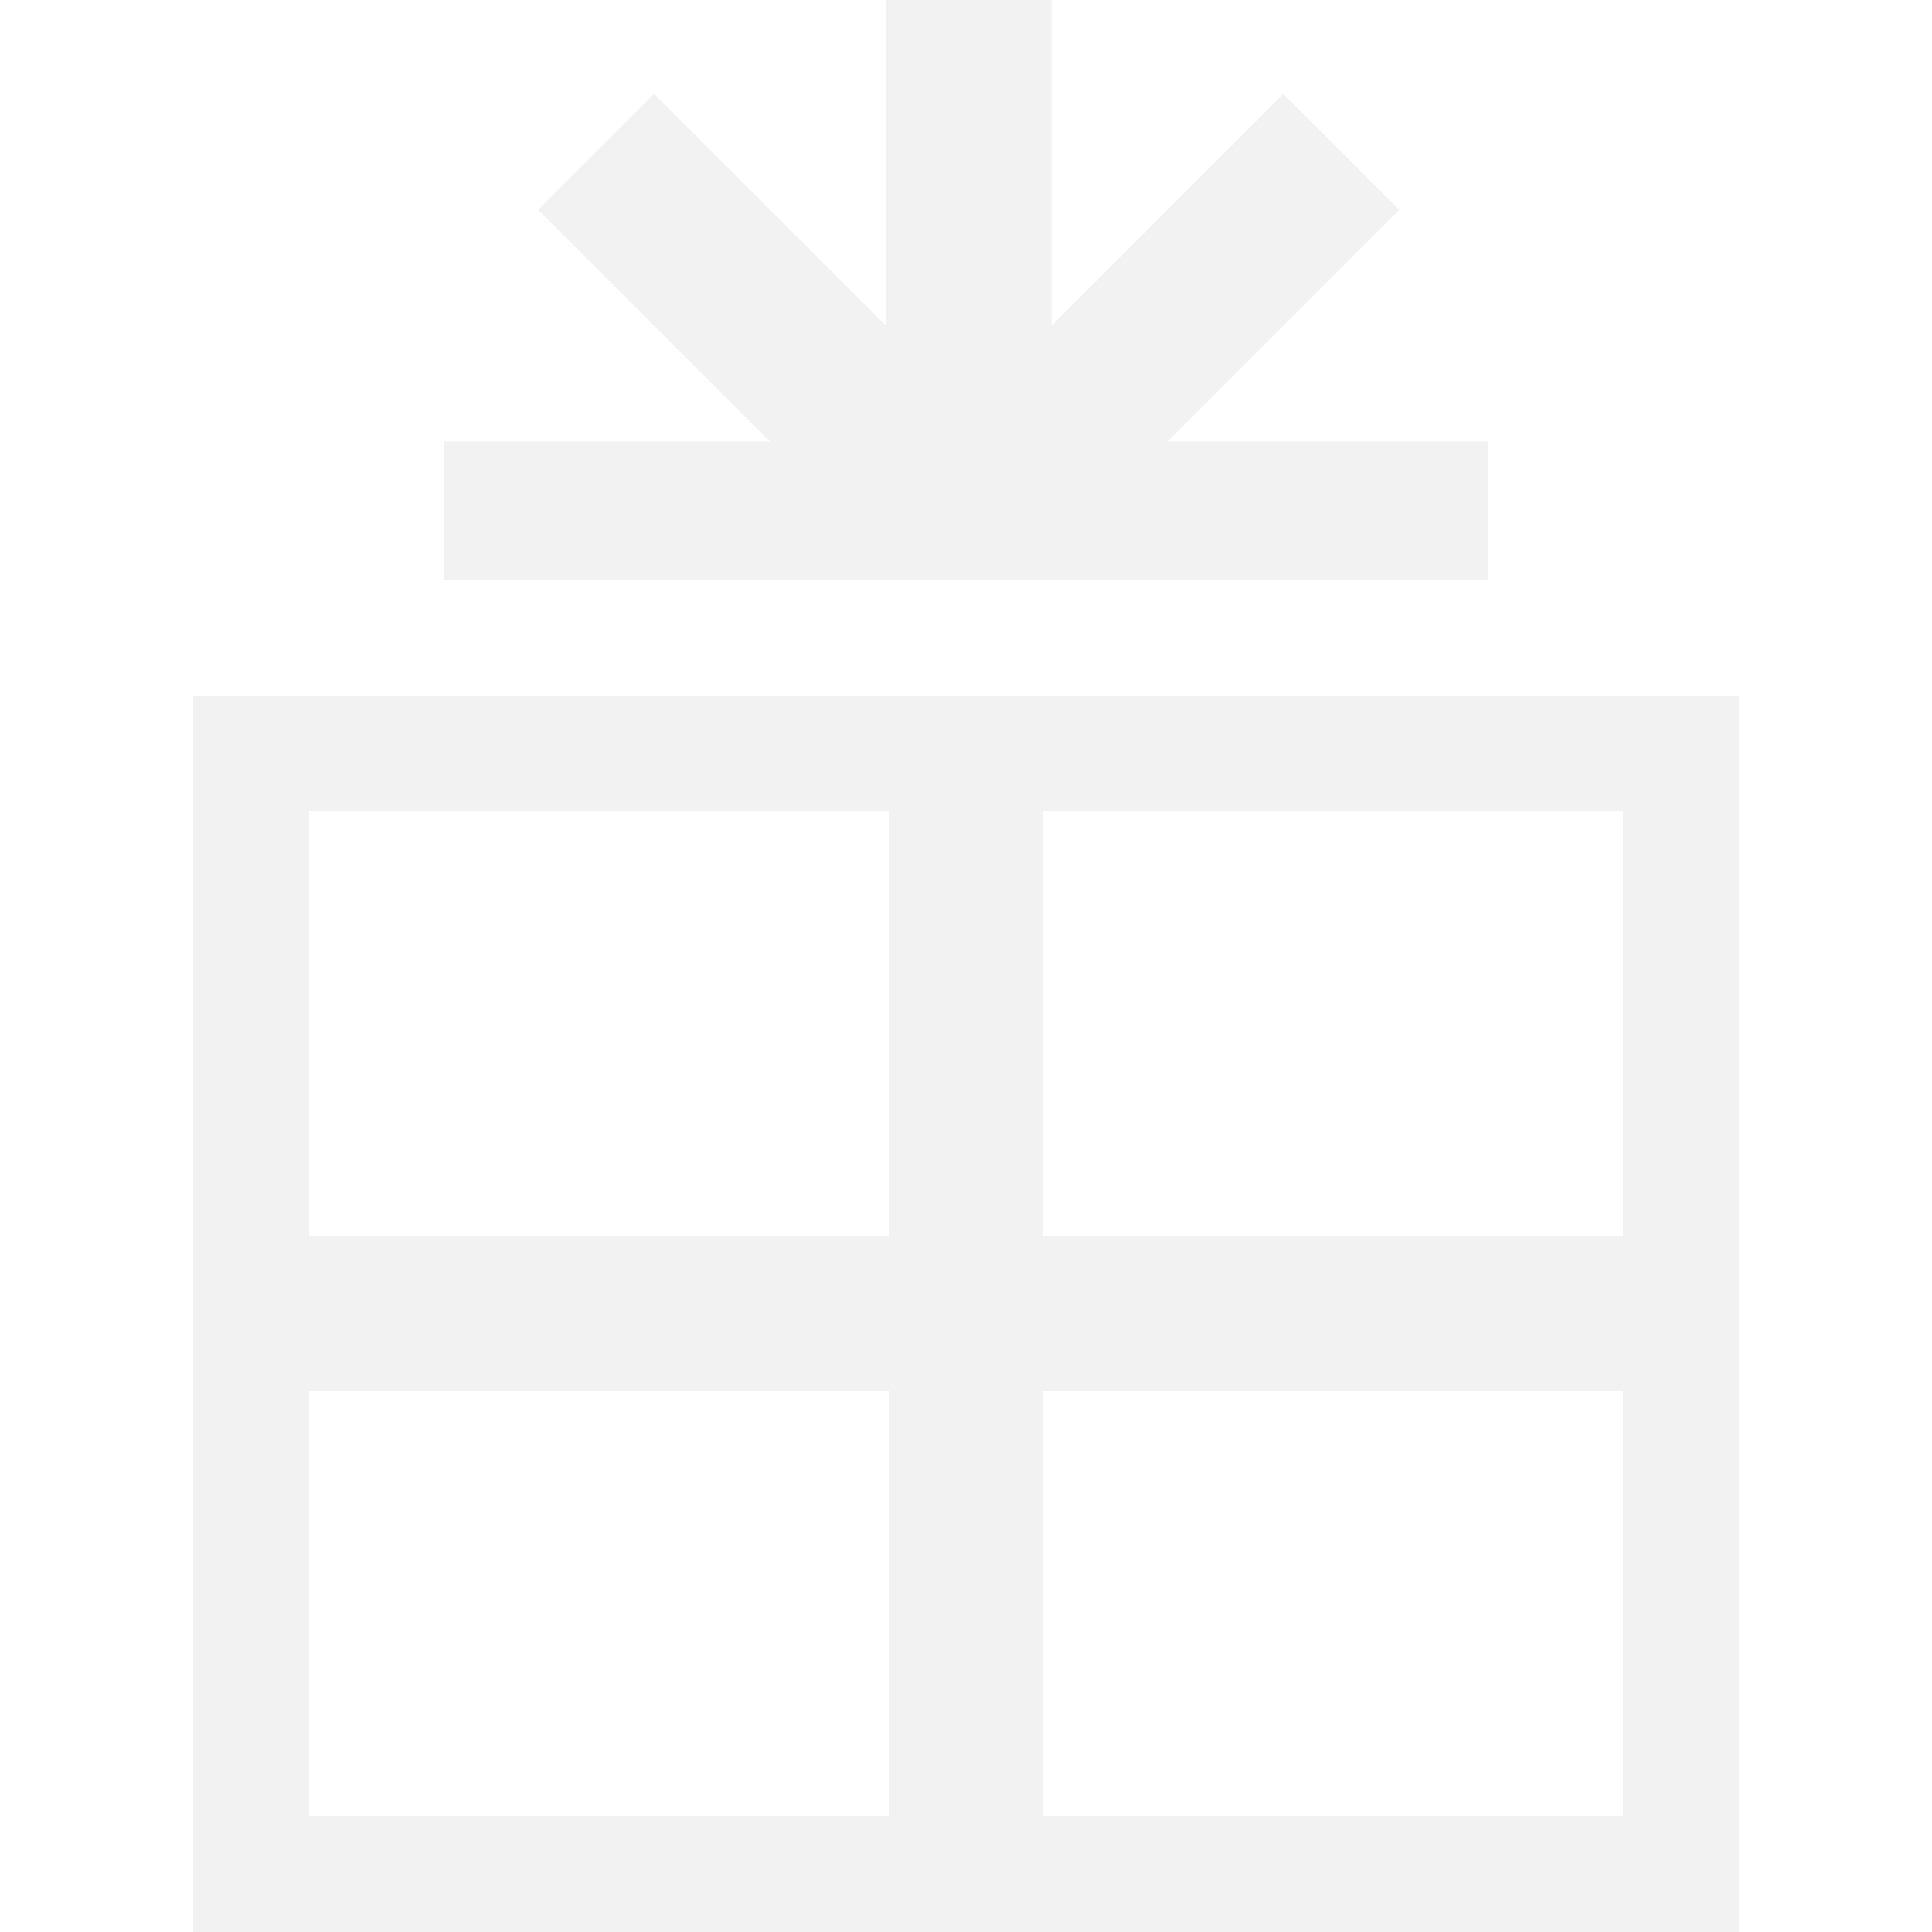
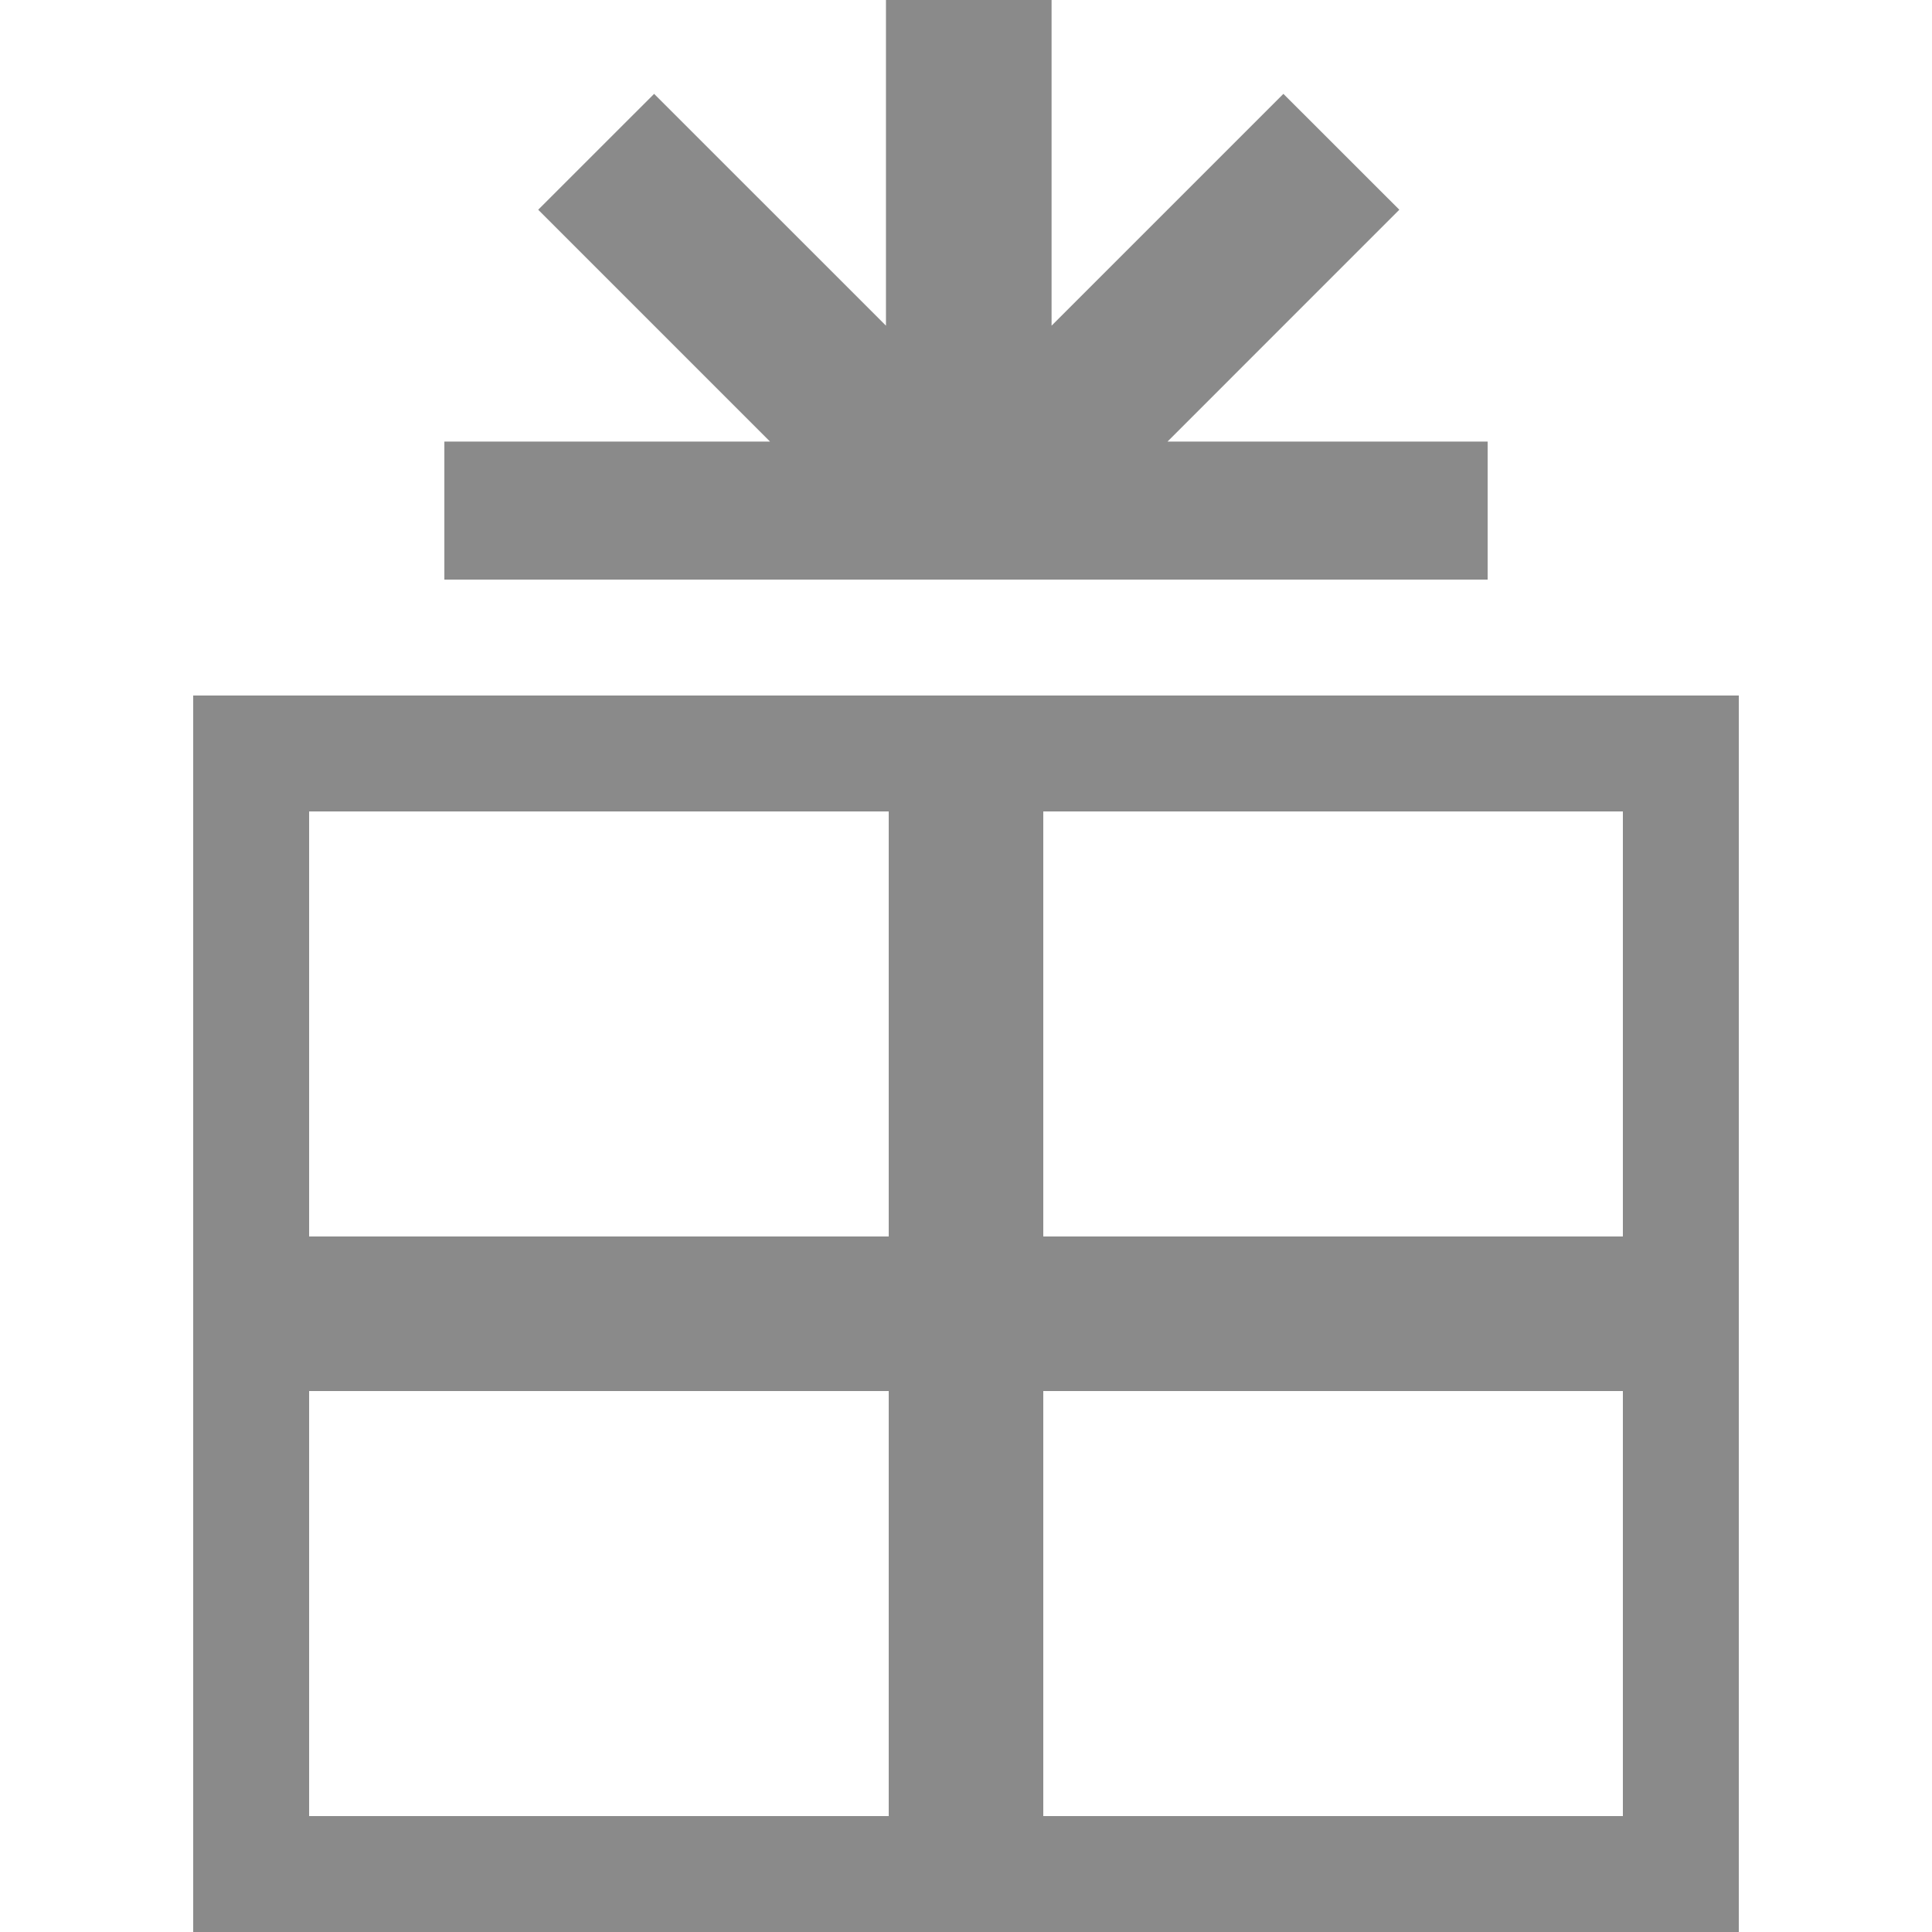
<svg xmlns="http://www.w3.org/2000/svg" version="1.1" id="Layer_1" x="0px" y="0px" width="250px" height="250px" viewBox="0 0 250 250" enable-background="new 0 0 250 250" xml:space="preserve">
  <g>
-     <path fill="#F2F2F2" d="M57.5,75V57.142h42.143l-30-30.003l15-14.994l30,29.996V0h21.43v42.141l29.997-29.996l15.003,14.994   l-30.001,30.003H192.5V75H57.5z" />
-   </g>
-   <g>
-     <path fill="#F2F2F2" d="M25,90v160h200V90H25z M115,235H40v-55h75V235z M115,160H40v-55h75V160z M210,235h-75v-55h75V235z M210,160   h-75v-55h75V160z" />
+     <g>
+       <path fill="#8A8A8A" d="M57.5,75V57.142h42.143l-30-30.003l15-14.994l30,29.996V0h21.43v42.141l29.997-29.996l15.003,14.994    l-30.001,30.003H192.5V75H57.5z" />
+     </g>
+     <g>
+       <path fill="#8A8A8A" d="M25,90v160h200V90H25z M115,235H40v-55h75V235z M115,160H40v-55h75V160z M210,235h-75v-55h75V235z     M210,160h-75v-55h75V160z" />
+     </g>
  </g>
</svg>
